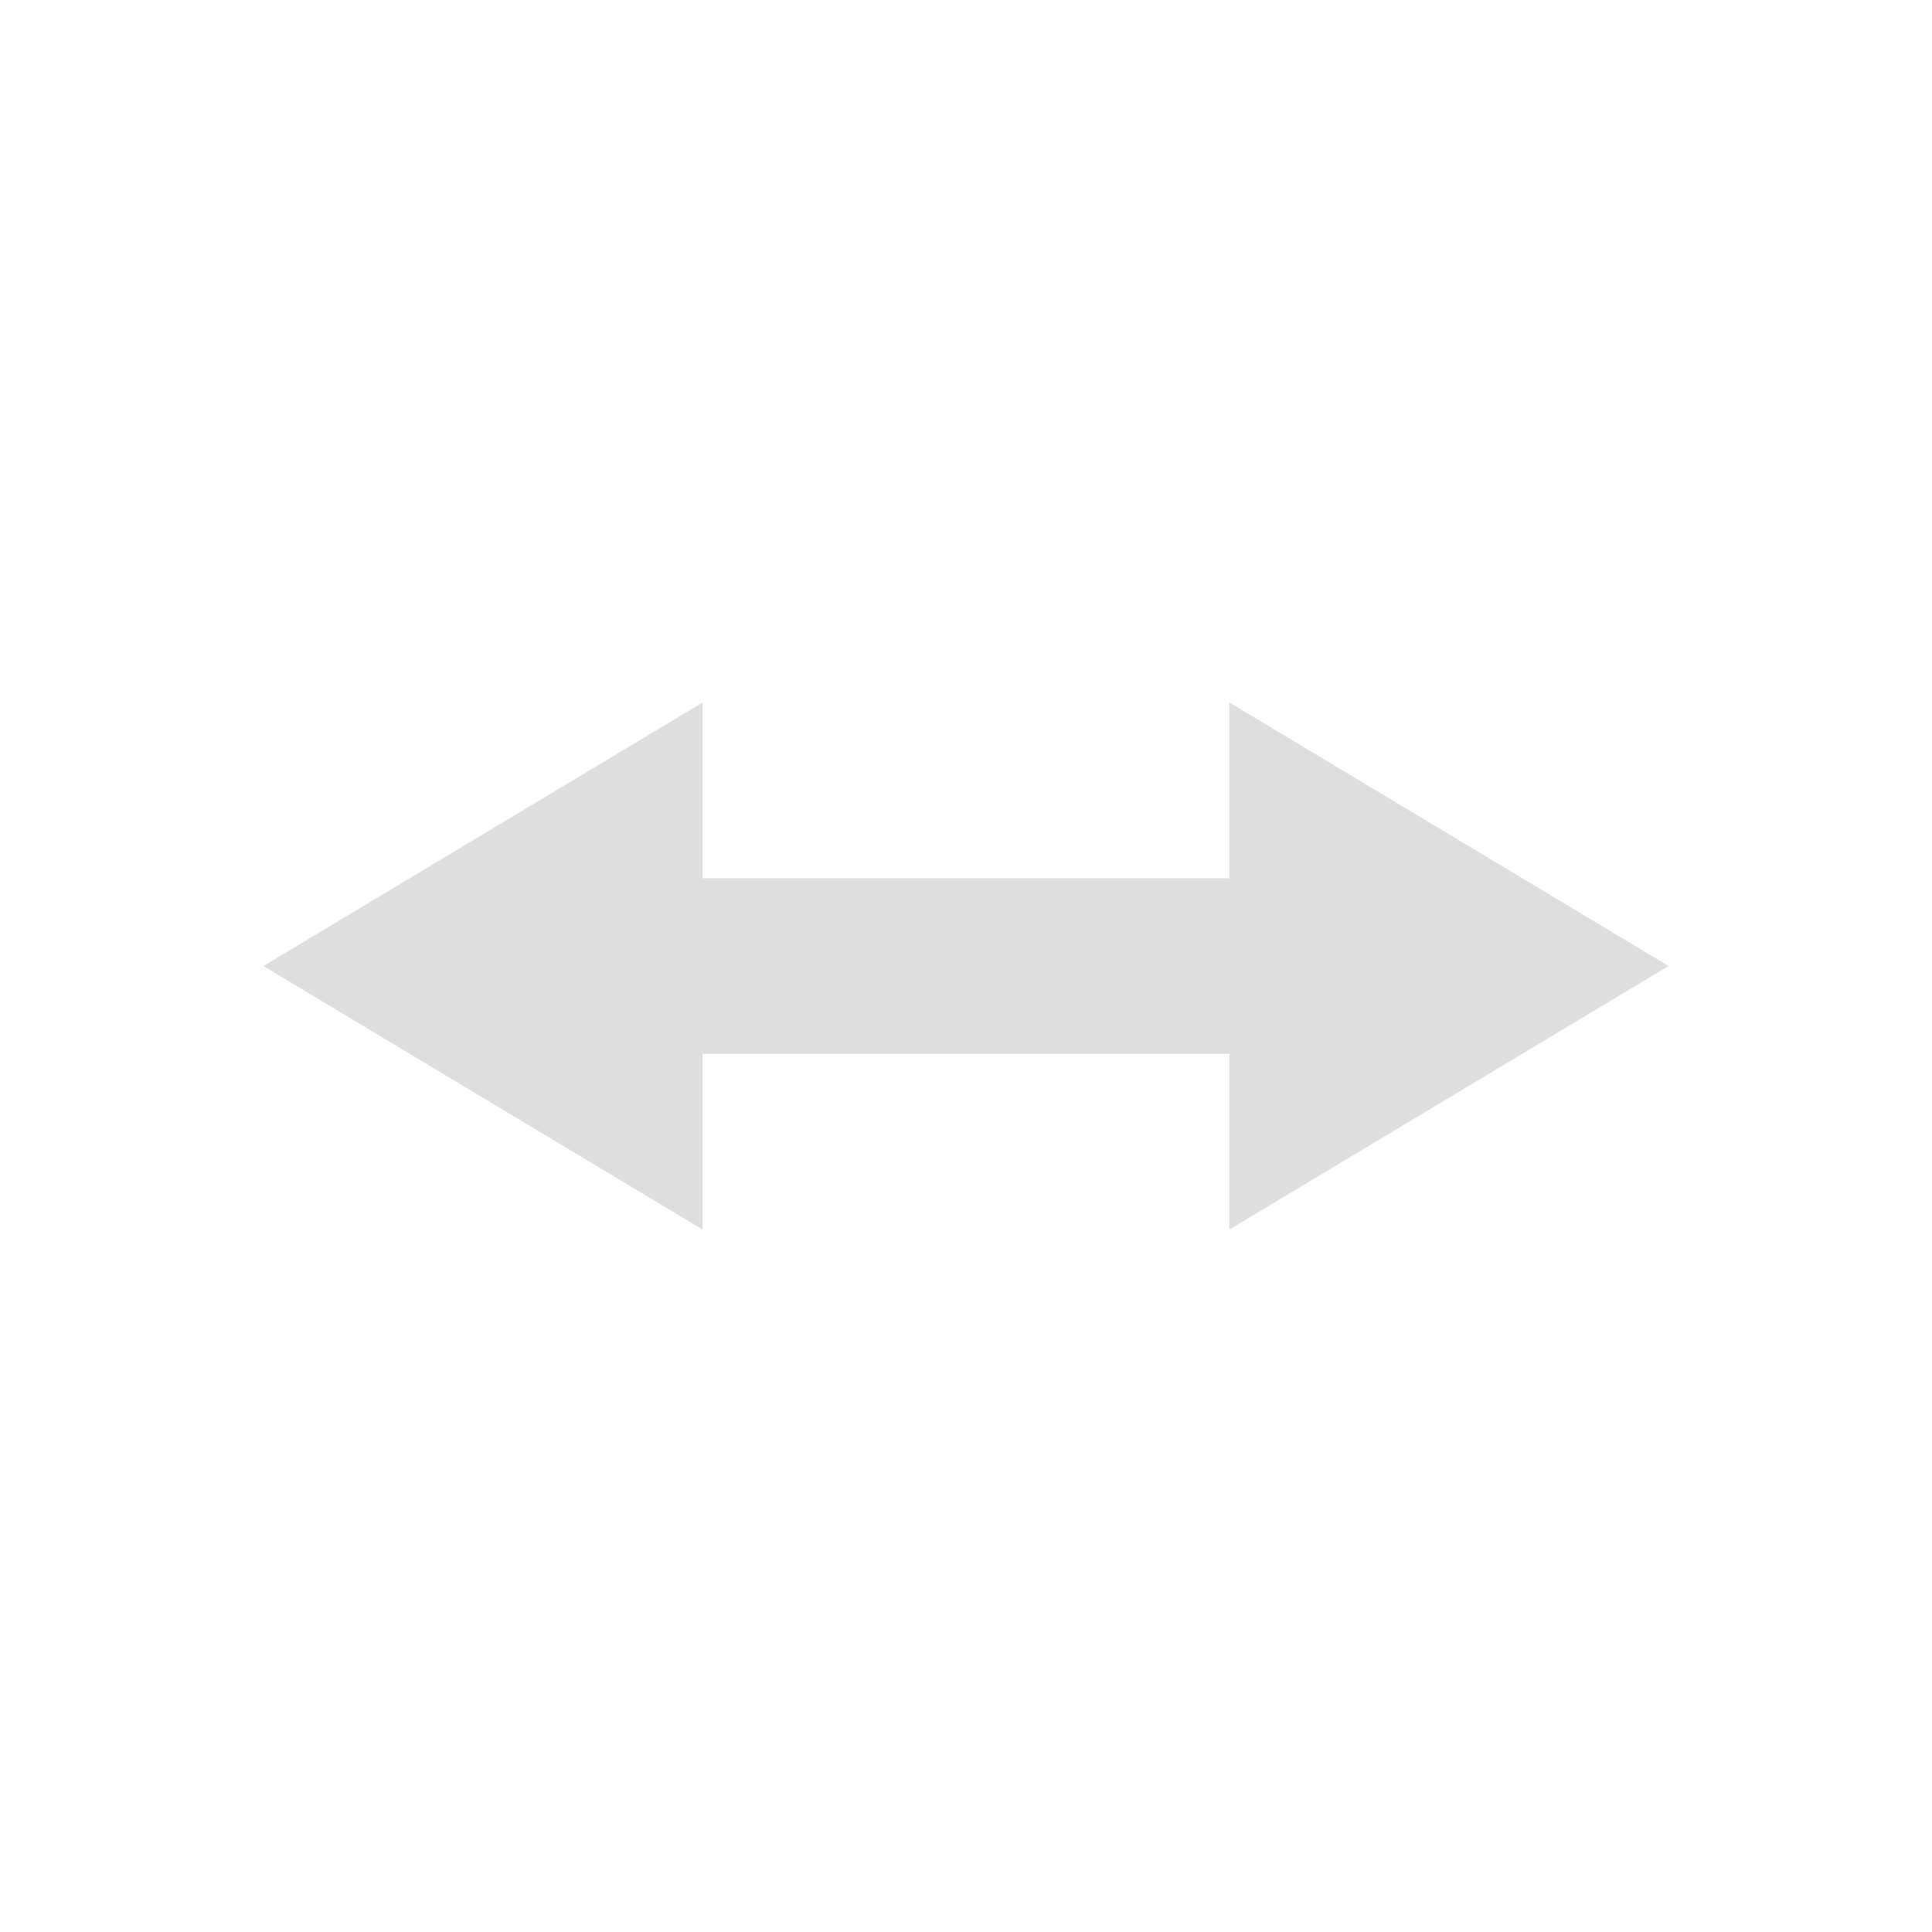
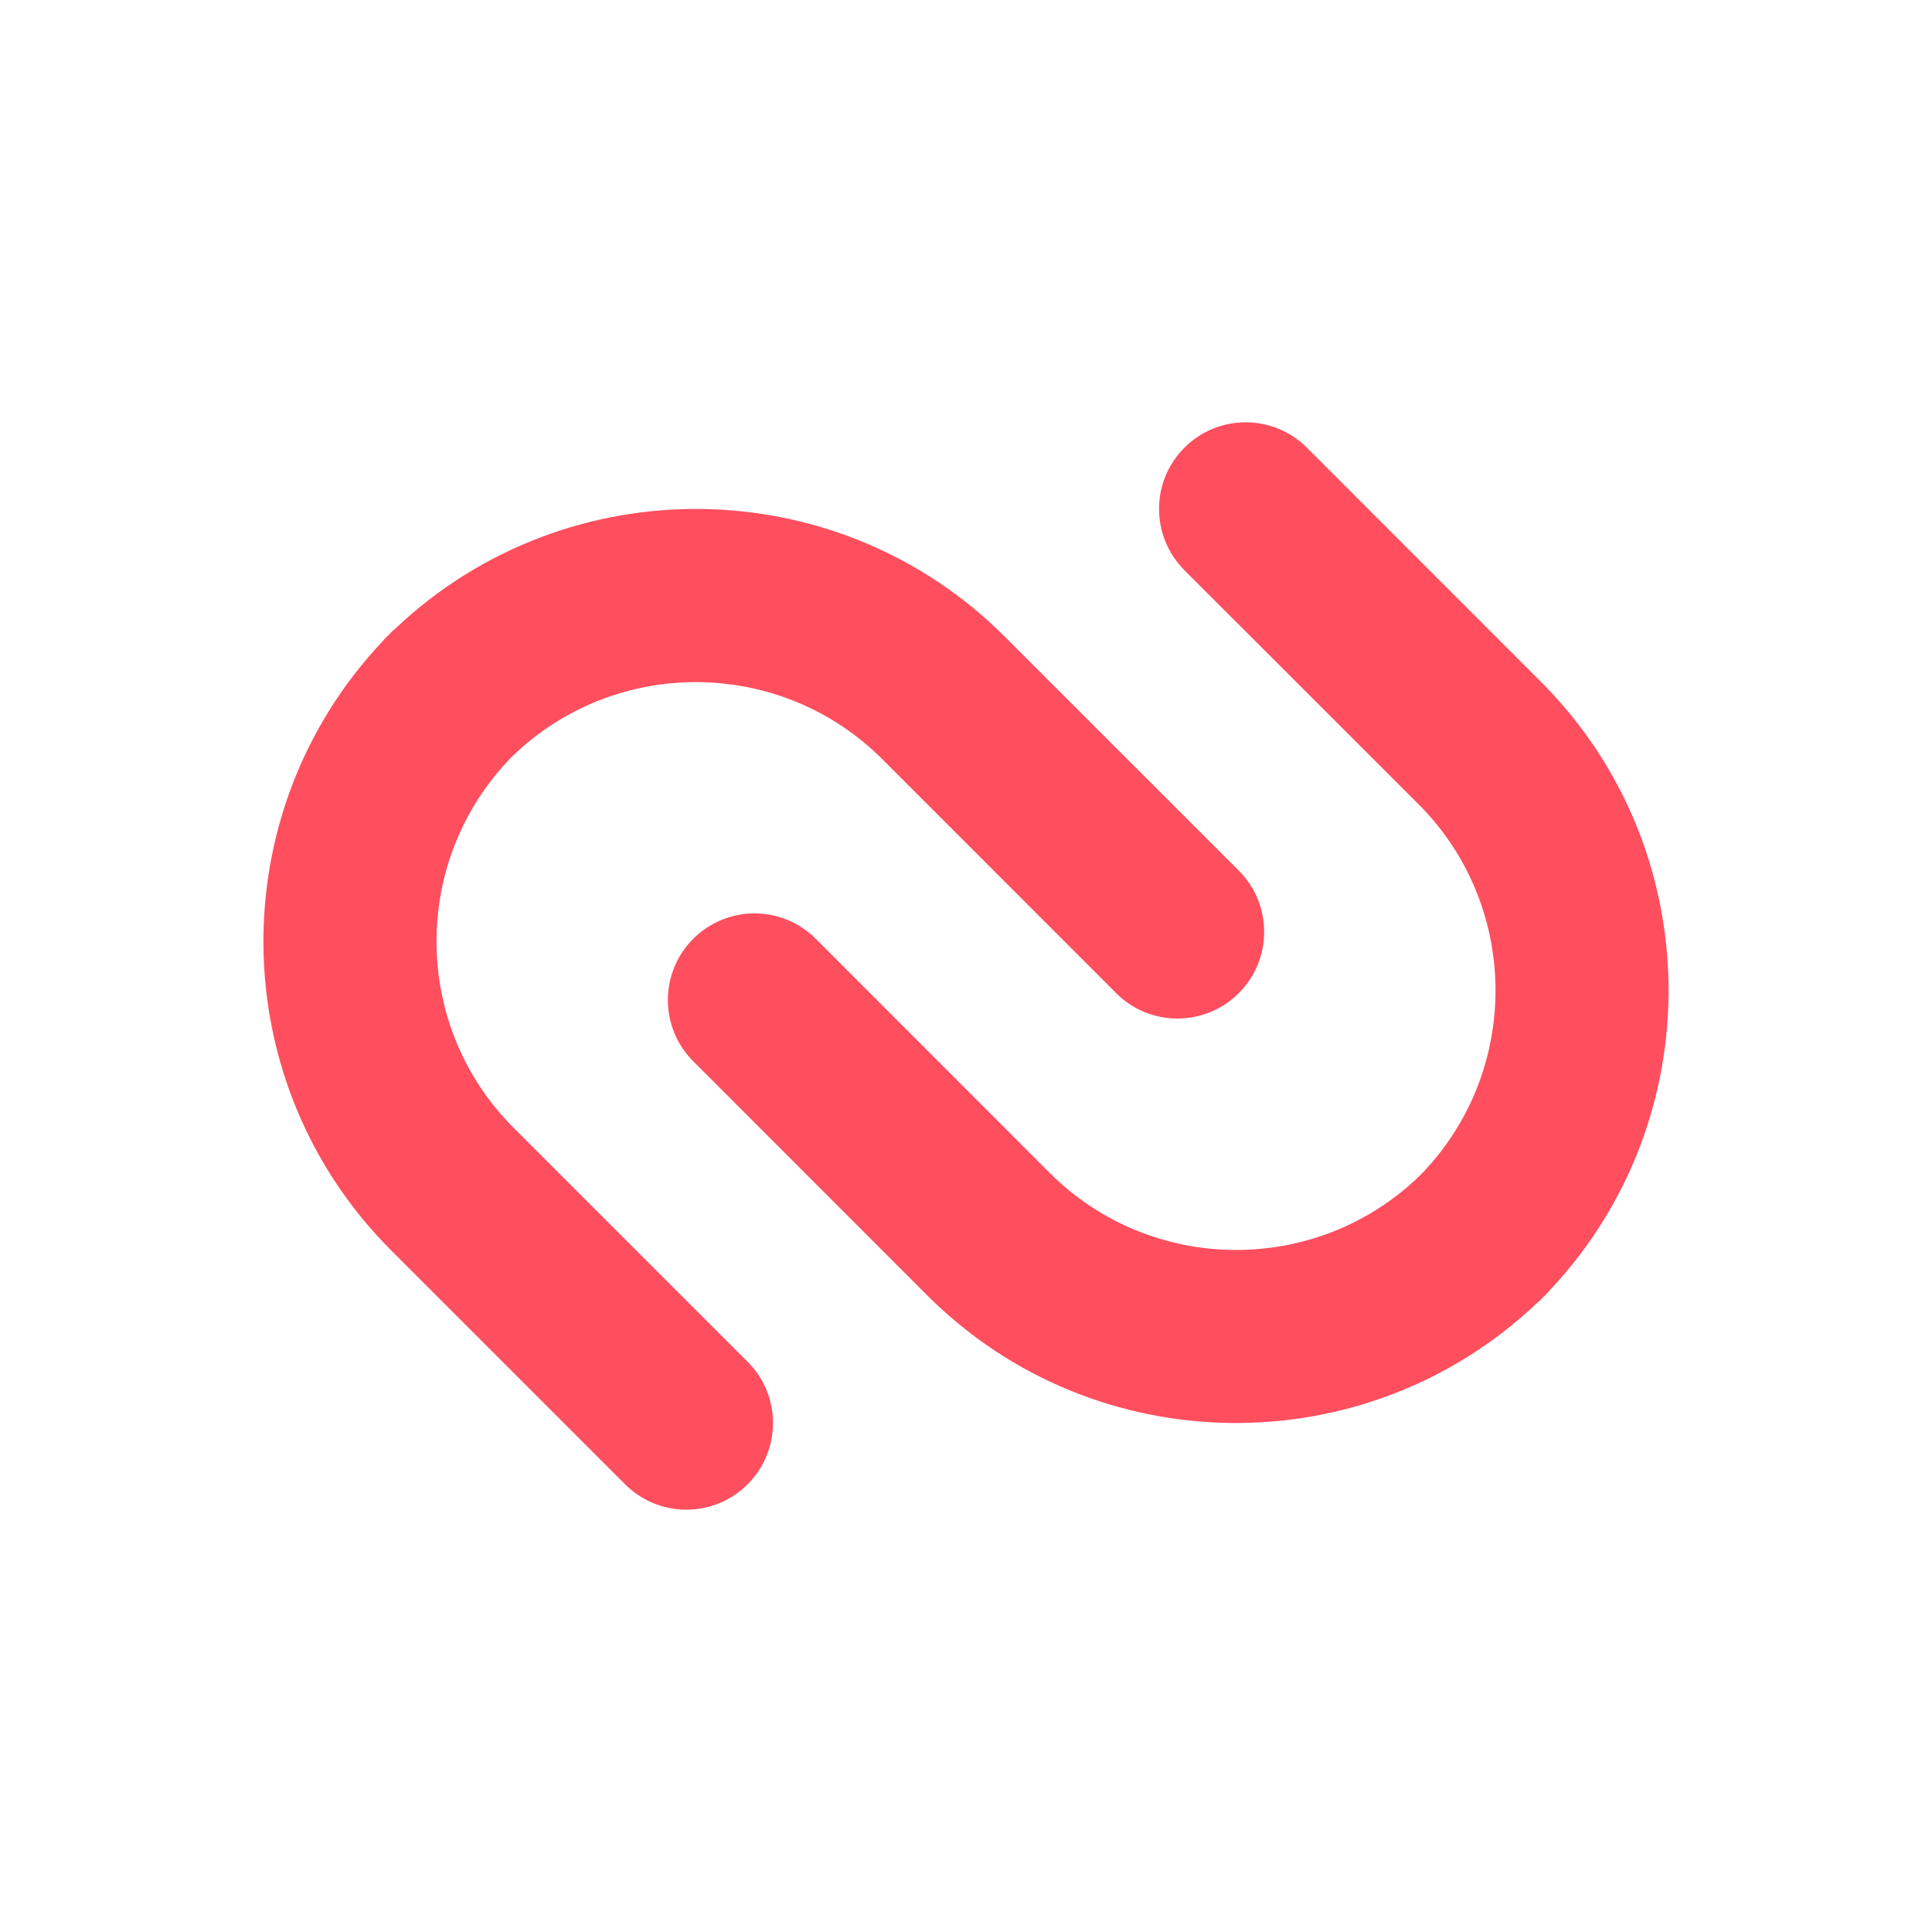
<svg xmlns="http://www.w3.org/2000/svg" id="svg7384" width="22" height="22" version="1.1" style="enable-background:new">
  <defs id="defs7386">
    <style id="current-color-scheme" type="text/css">
-    .ColorScheme-Text { color:#dedede; } .ColorScheme-Highlight { color:#5294e2; } .ColorScheme-ButtonBackground { color:#dedede; }
+    .ColorScheme-Text { color:#333333; } .ColorScheme-Highlight { color:#5294e2; } .ColorScheme-ButtonBackground { color:#333333; }
  </style>
  </defs>
-   <g id="distribute-horizontal-x" transform="translate(-465.0002,65.00334)">
-     <rect id="rect3338" width="22" height="22" x="465" y="-65" style="opacity:0;fill:#0000ff;fill-rule:evenodd;stroke:none;stroke-width:1px;stroke-linecap:butt;stroke-linejoin:miter;stroke-opacity:1" />
-     <path id="path5837" class="ColorScheme-Text" d="m 473,-57.003 -5,3 5,3 0,-2 6,0 0,2 5,-3 -5,-3 0,2 -6,0 0,-2 z" style="opacity:1;fill:currentColor;fill-opacity:1;stroke:none" />
+   <g id="distribute-horizontal-x">
+     <rect id="rect3338" width="22" height="22" x="-0" y="0.003" style="opacity:0;fill:#0000ff;fill-rule:evenodd;stroke:none;stroke-width:1px;stroke-linecap:butt;stroke-linejoin:miter;stroke-opacity:1" />
+     <path style="color:#000000;fill:#ff4e5e;stroke-width:0.161;-inkscape-stroke:none" d="m 14.185,4.809 c -0.253,-1.96e-5 -0.505,0.096 -0.698,0.289 -0.385,0.385 -0.385,1.009 0,1.395 l 2.665,2.664 c 1.163,1.163 1.17,3.049 0.023,4.223 -1.173,1.146 -3.059,1.138 -4.222,-0.024 L 9.289,10.69 c -0.385,-0.385 -1.01,-0.385 -1.395,0 -0.385,0.385 -0.385,1.01 0,1.395 l 2.664,2.665 c 1.907,1.907 4.988,1.937 6.935,0.096 0.018,-0.015 0.036,-0.03 0.053,-0.047 0.008,-0.009 0.015,-0.017 0.023,-0.025 0.008,-0.008 0.017,-0.016 0.026,-0.024 0.017,-0.017 0.032,-0.034 0.047,-0.052 1.842,-1.947 1.811,-5.029 -0.096,-6.935 L 14.882,5.098 C 14.689,4.905 14.437,4.809 14.184,4.809 Z M 7.989,5.796 c -1.252,-0.016 -2.509,0.437 -3.483,1.358 -0.018,0.015 -0.036,0.03 -0.053,0.047 -0.008,0.008 -0.016,0.017 -0.023,0.026 -0.008,0.008 -0.017,0.016 -0.025,0.023 -0.017,0.017 -0.033,0.035 -0.048,0.052 -1.841,1.948 -1.81,5.029 0.097,6.936 l 2.664,2.664 c 0.385,0.385 1.009,0.385 1.395,0 0.385,-0.385 0.386,-1.01 7.66e-4,-1.395 L 5.849,12.843 C 4.686,11.681 4.678,9.795 5.825,8.621 6.997,7.475 8.884,7.483 10.047,8.645 l 2.664,2.665 c 0.385,0.385 1.009,0.384 1.395,-7.66e-4 0.385,-0.385 0.386,-1.009 7.66e-4,-1.395 L 11.442,7.25 C 10.489,6.297 9.242,5.812 7.99,5.796 Z" id="path18" />
  </g>
-   <g id="16-16-distribute-horizontal-x" transform="translate(-465.0002,65.00334)">
-     <rect id="rect4142" width="16" height="16" x="489" y="-59" style="opacity:0;fill:#0000ff;fill-rule:evenodd;stroke:none;stroke-width:1px;stroke-linecap:butt;stroke-linejoin:miter;stroke-opacity:1" />
-     <path id="path4144" class="ColorScheme-Text" d="m 494,-54.003 -4,3 4,3 0,-2 6,0 0,2 4,-3 -4,-3 0,2 -6,0 z" style="opacity:1;fill:currentColor;fill-opacity:1;stroke:none" />
+   <g id="16-16-distribute-horizontal-x">
+     <rect id="rect4142" width="16" height="16" x="24" y="6.003" style="opacity:0;fill:#0000ff;fill-rule:evenodd;stroke:none;stroke-width:1px;stroke-linecap:butt;stroke-linejoin:miter;stroke-opacity:1" />
+     <path style="color:#000000;fill:#333333;stroke-width:0.141;-inkscape-stroke:none" d="m 34.786,8.586 c -0.221,-1.72e-5 -0.442,0.084 -0.61,0.253 -0.337,0.337 -0.337,0.883 0,1.22 l 2.332,2.331 c 1.017,1.018 1.023,2.668 0.021,3.695 -1.026,1.003 -2.677,0.996 -3.694,-0.021 l -2.331,-2.332 c -0.337,-0.337 -0.884,-0.337 -1.221,0 -0.337,0.337 -0.337,0.884 0,1.221 l 2.331,2.332 c 1.668,1.668 4.365,1.695 6.068,0.084 0.016,-0.013 0.032,-0.026 0.046,-0.041 0.007,-0.007 0.013,-0.015 0.021,-0.022 0.007,-0.007 0.015,-0.014 0.023,-0.021 0.015,-0.015 0.028,-0.03 0.041,-0.046 1.612,-1.703 1.584,-4.4 -0.084,-6.068 L 35.397,8.839 C 35.228,8.671 35.007,8.586 34.786,8.586 Z m -5.421,0.864 c -1.096,-0.014 -2.195,0.383 -3.047,1.188 -0.016,0.013 -0.032,0.026 -0.046,0.041 -0.007,0.007 -0.014,0.015 -0.021,0.023 -0.007,0.007 -0.015,0.014 -0.022,0.021 -0.015,0.015 -0.028,0.03 -0.042,0.046 -1.611,1.704 -1.584,4.401 0.085,6.069 l 2.331,2.331 c 0.337,0.337 0.883,0.337 1.22,0 0.337,-0.337 0.338,-0.883 6.7e-4,-1.22 l -2.332,-2.332 c -1.017,-1.017 -1.024,-2.668 -0.021,-3.694 1.026,-1.003 2.677,-0.996 3.695,0.021 l 2.331,2.332 c 0.337,0.337 0.883,0.336 1.22,-6.7e-4 0.337,-0.337 0.338,-0.883 6.7e-4,-1.22 L 32.387,10.722 C 31.552,9.888 30.461,9.464 29.366,9.45 Z" id="path874" />
  </g>
</svg>
